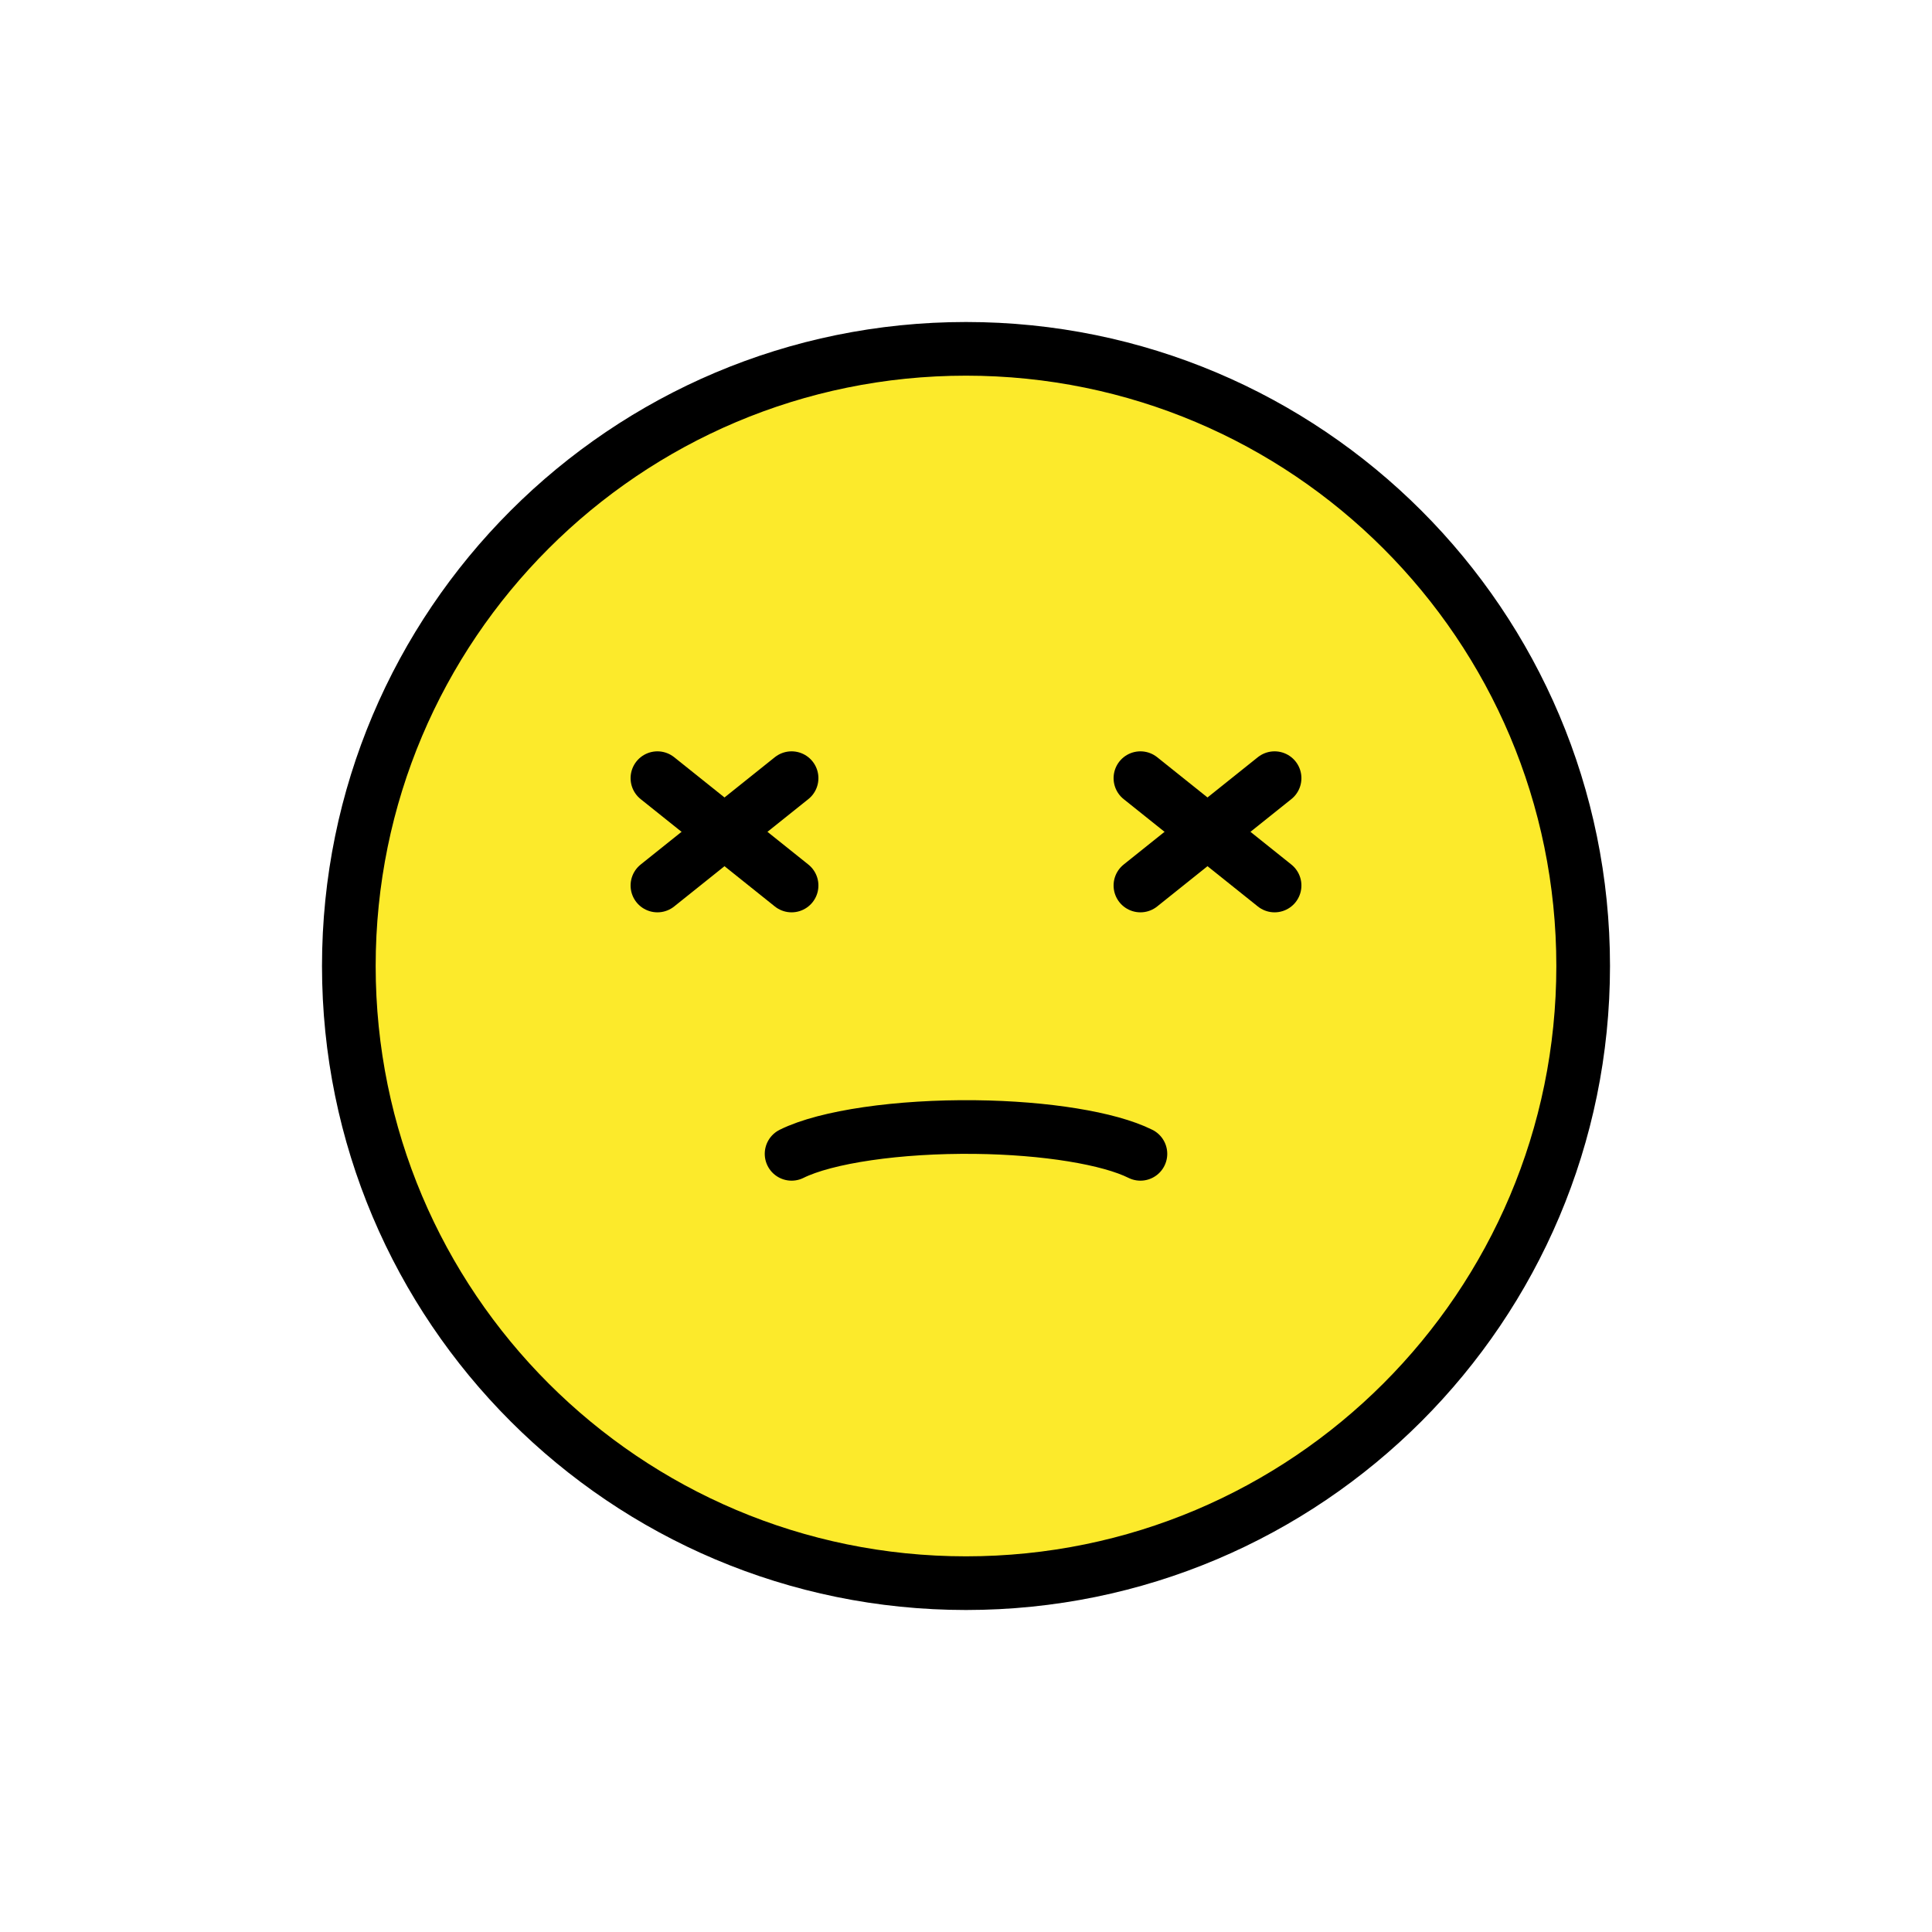
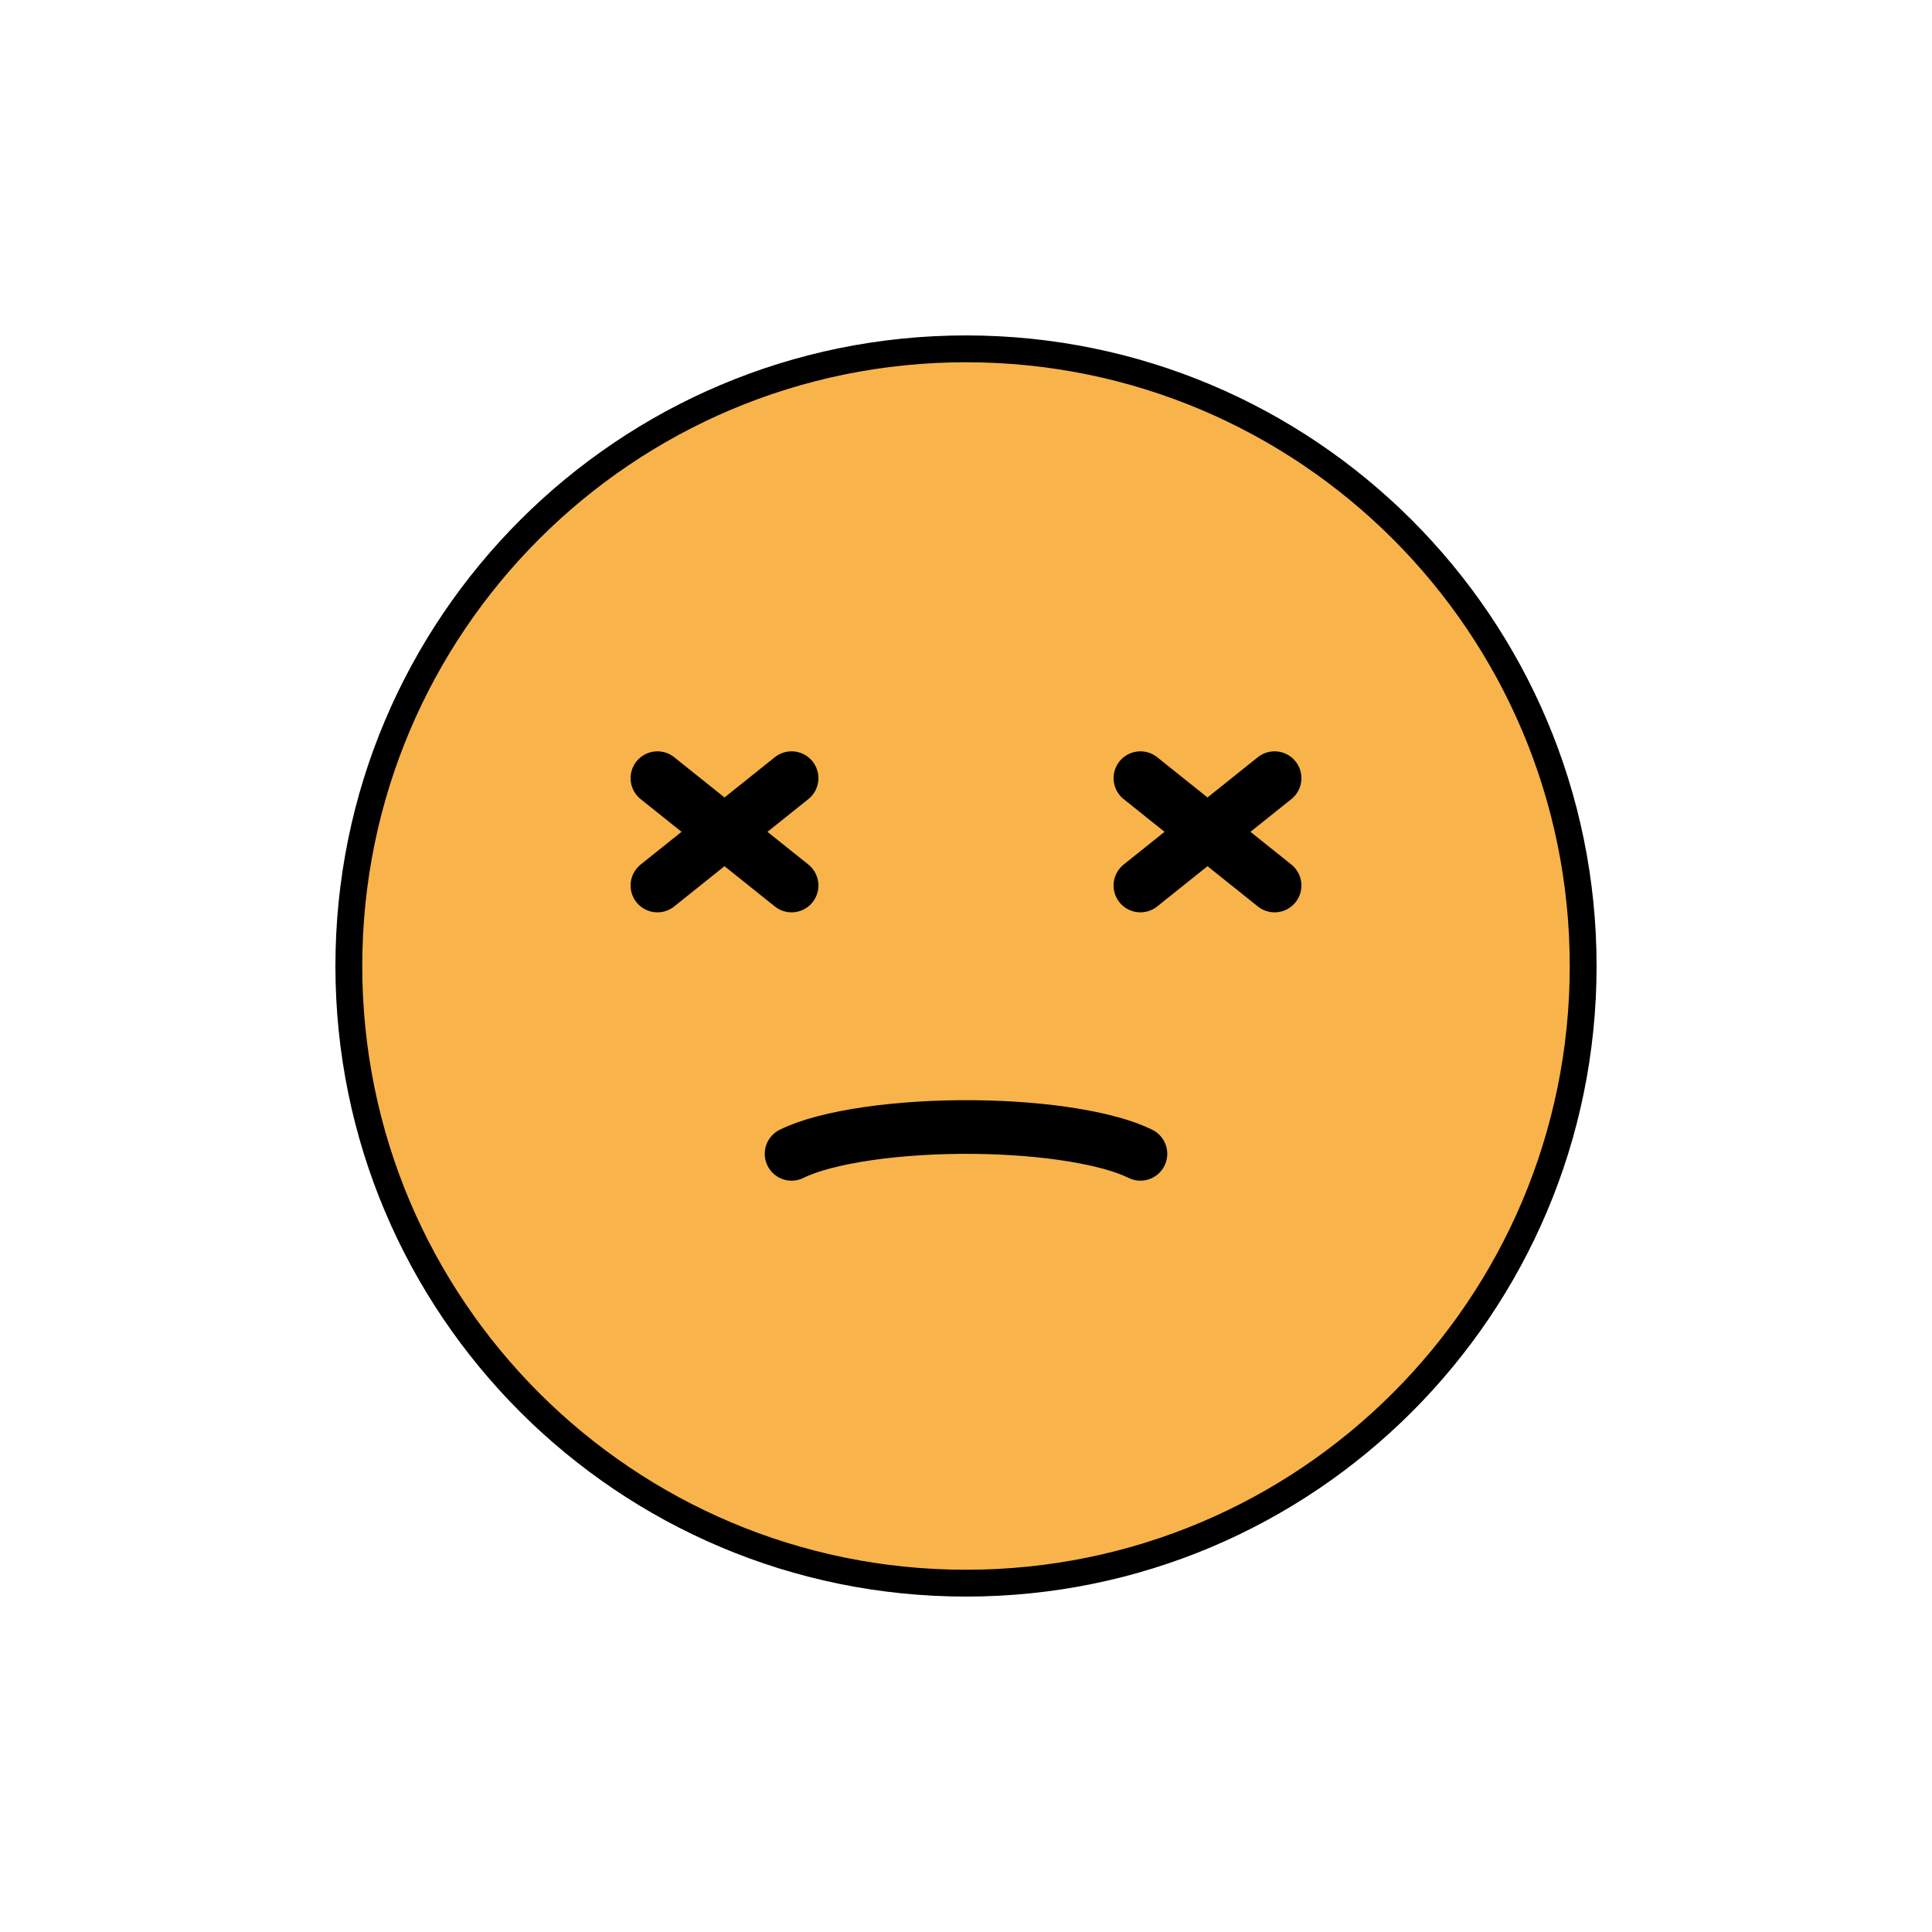
<svg xmlns="http://www.w3.org/2000/svg" id="emoji" viewBox="0 0 72 72">
  <g id="color">
-     <path fill="#FCEA2B" d="M36,13c-12.682,0-23,10.318-23,23c0,12.682,10.318,23,23,23c12.682,0,23-10.318,23-23 C59,23.318,48.682,13,36,13z" />
+     <path fill="#F8B34B" d="M36,13c-12.682,0-23,10.318-23,23c0,12.682,10.318,23,23,23c12.682,0,23-10.318,23-23 C59,23.318,48.682,13,36,13z" />
  </g>
  <g id="hair" />
  <g id="skin" />
  <g id="skin-shadow" />
  <g id="line">
-     <circle cx="36" cy="36" r="23" fill="none" stroke="#000000" stroke-miterlimit="10" stroke-width="2" />
+     <circle cx="36" cy="36" r="23" fill="none" stroke="#000000" stroke-miterlimit="10" stroke-width="1" />
    <path fill="none" stroke="#000000" stroke-linecap="round" stroke-linejoin="round" stroke-miterlimit="10" stroke-width="2" d="M29.5,43c1.284-0.638,3.985-1.031,6.842-0.998c2.623,0.03,4.99,0.415,6.158,0.998" />
    <line x1="47.5" x2="42.5" y1="29" y2="33" fill="none" stroke="#000000" stroke-linecap="round" stroke-linejoin="round" stroke-miterlimit="10" stroke-width="2" />
    <line x1="42.5" x2="47.5" y1="29" y2="33" fill="none" stroke="#000000" stroke-linecap="round" stroke-linejoin="round" stroke-miterlimit="10" stroke-width="2" />
    <line x1="29.5" x2="24.5" y1="29" y2="33" fill="none" stroke="#000000" stroke-linecap="round" stroke-linejoin="round" stroke-miterlimit="10" stroke-width="2" />
    <line x1="24.5" x2="29.5" y1="29" y2="33" fill="none" stroke="#000000" stroke-linecap="round" stroke-linejoin="round" stroke-miterlimit="10" stroke-width="2" />
  </g>
</svg>
